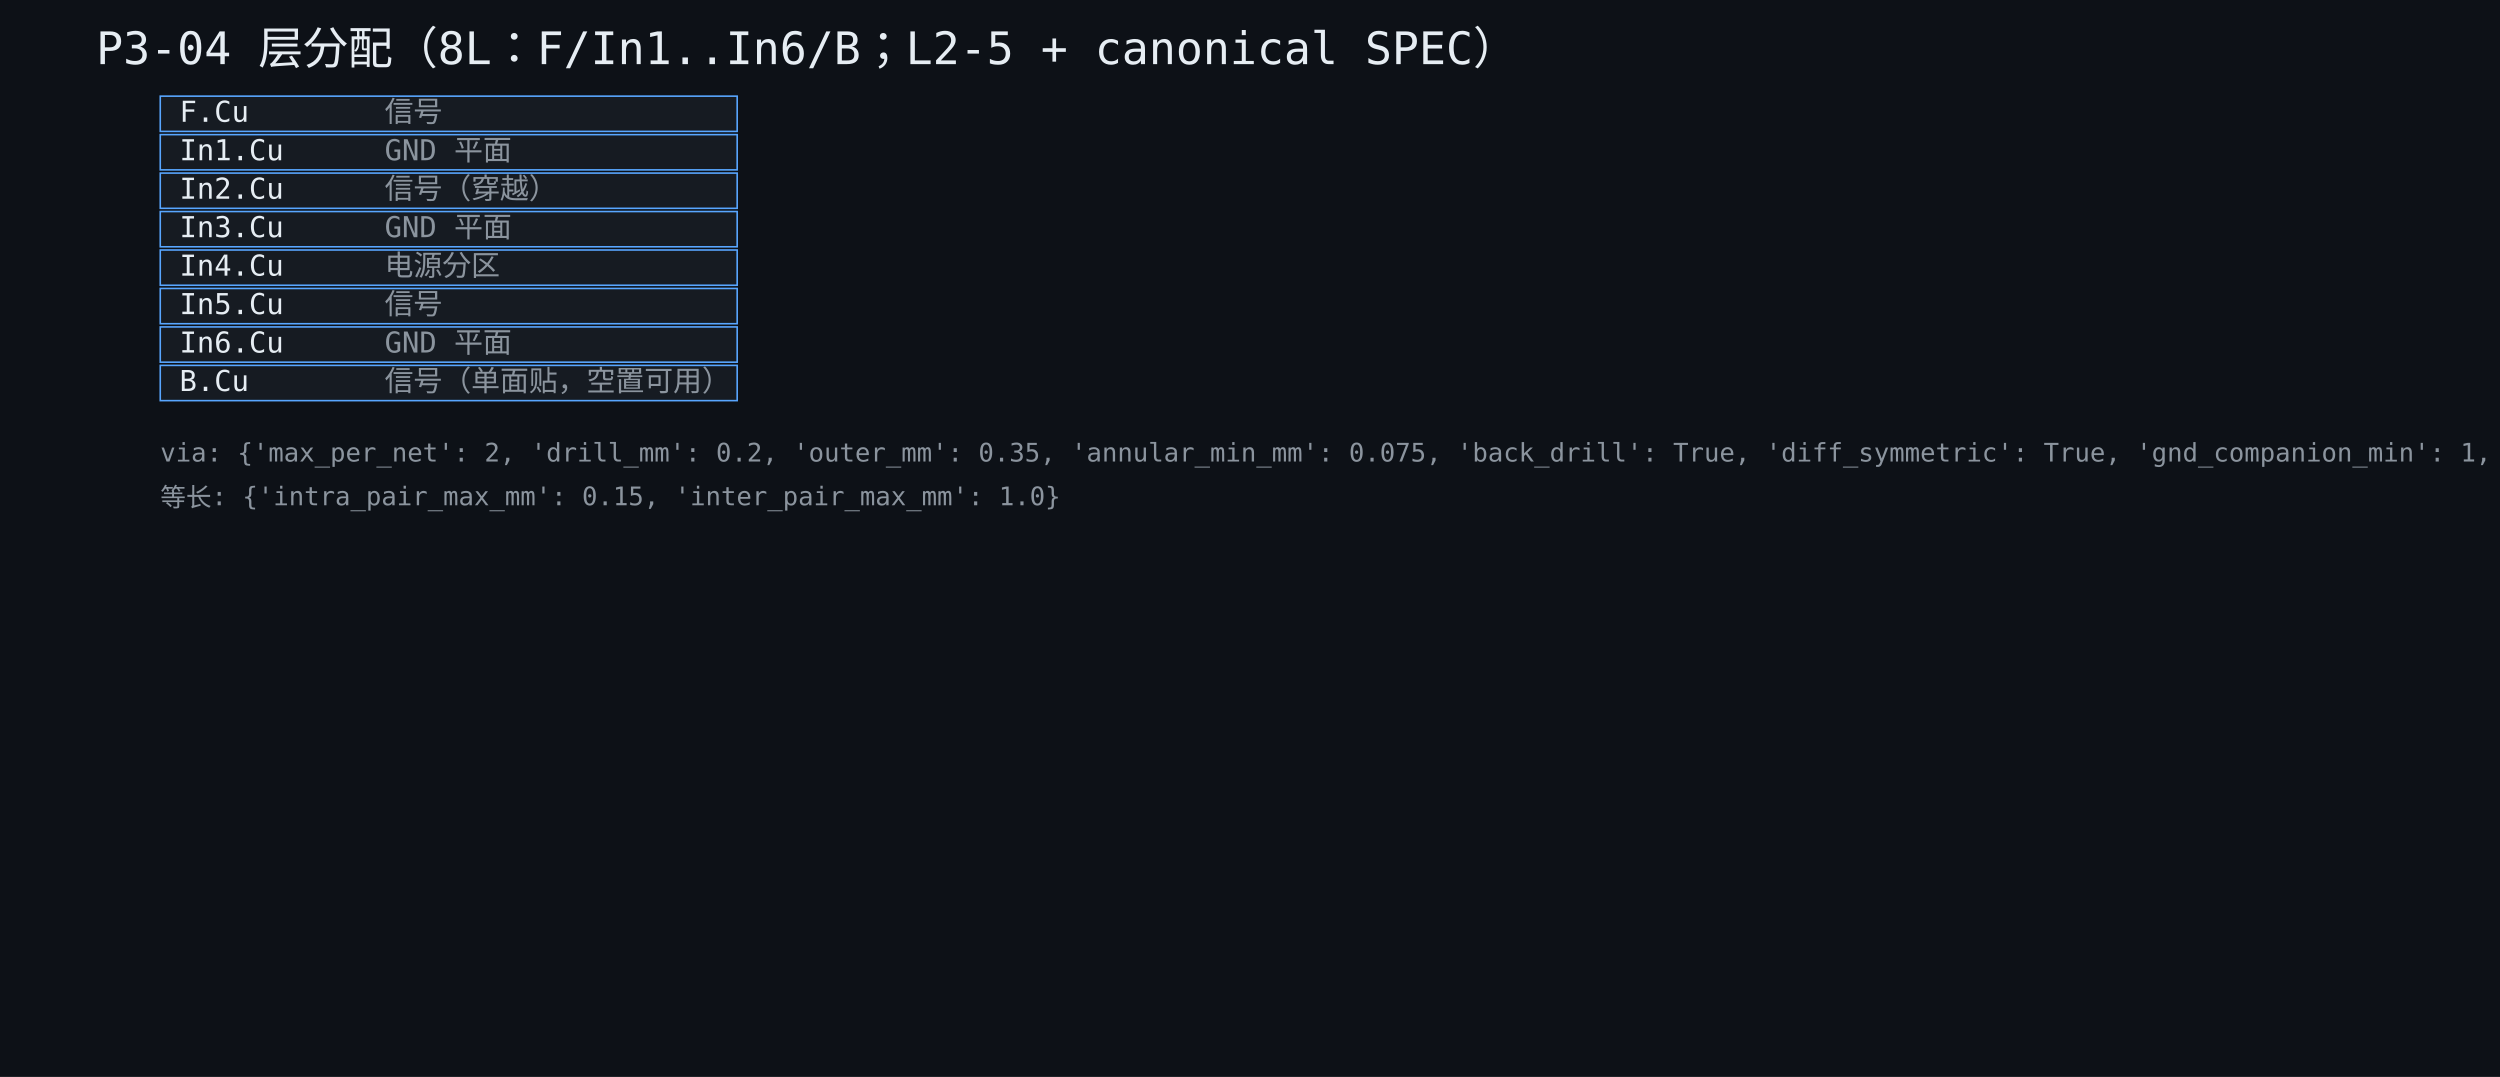
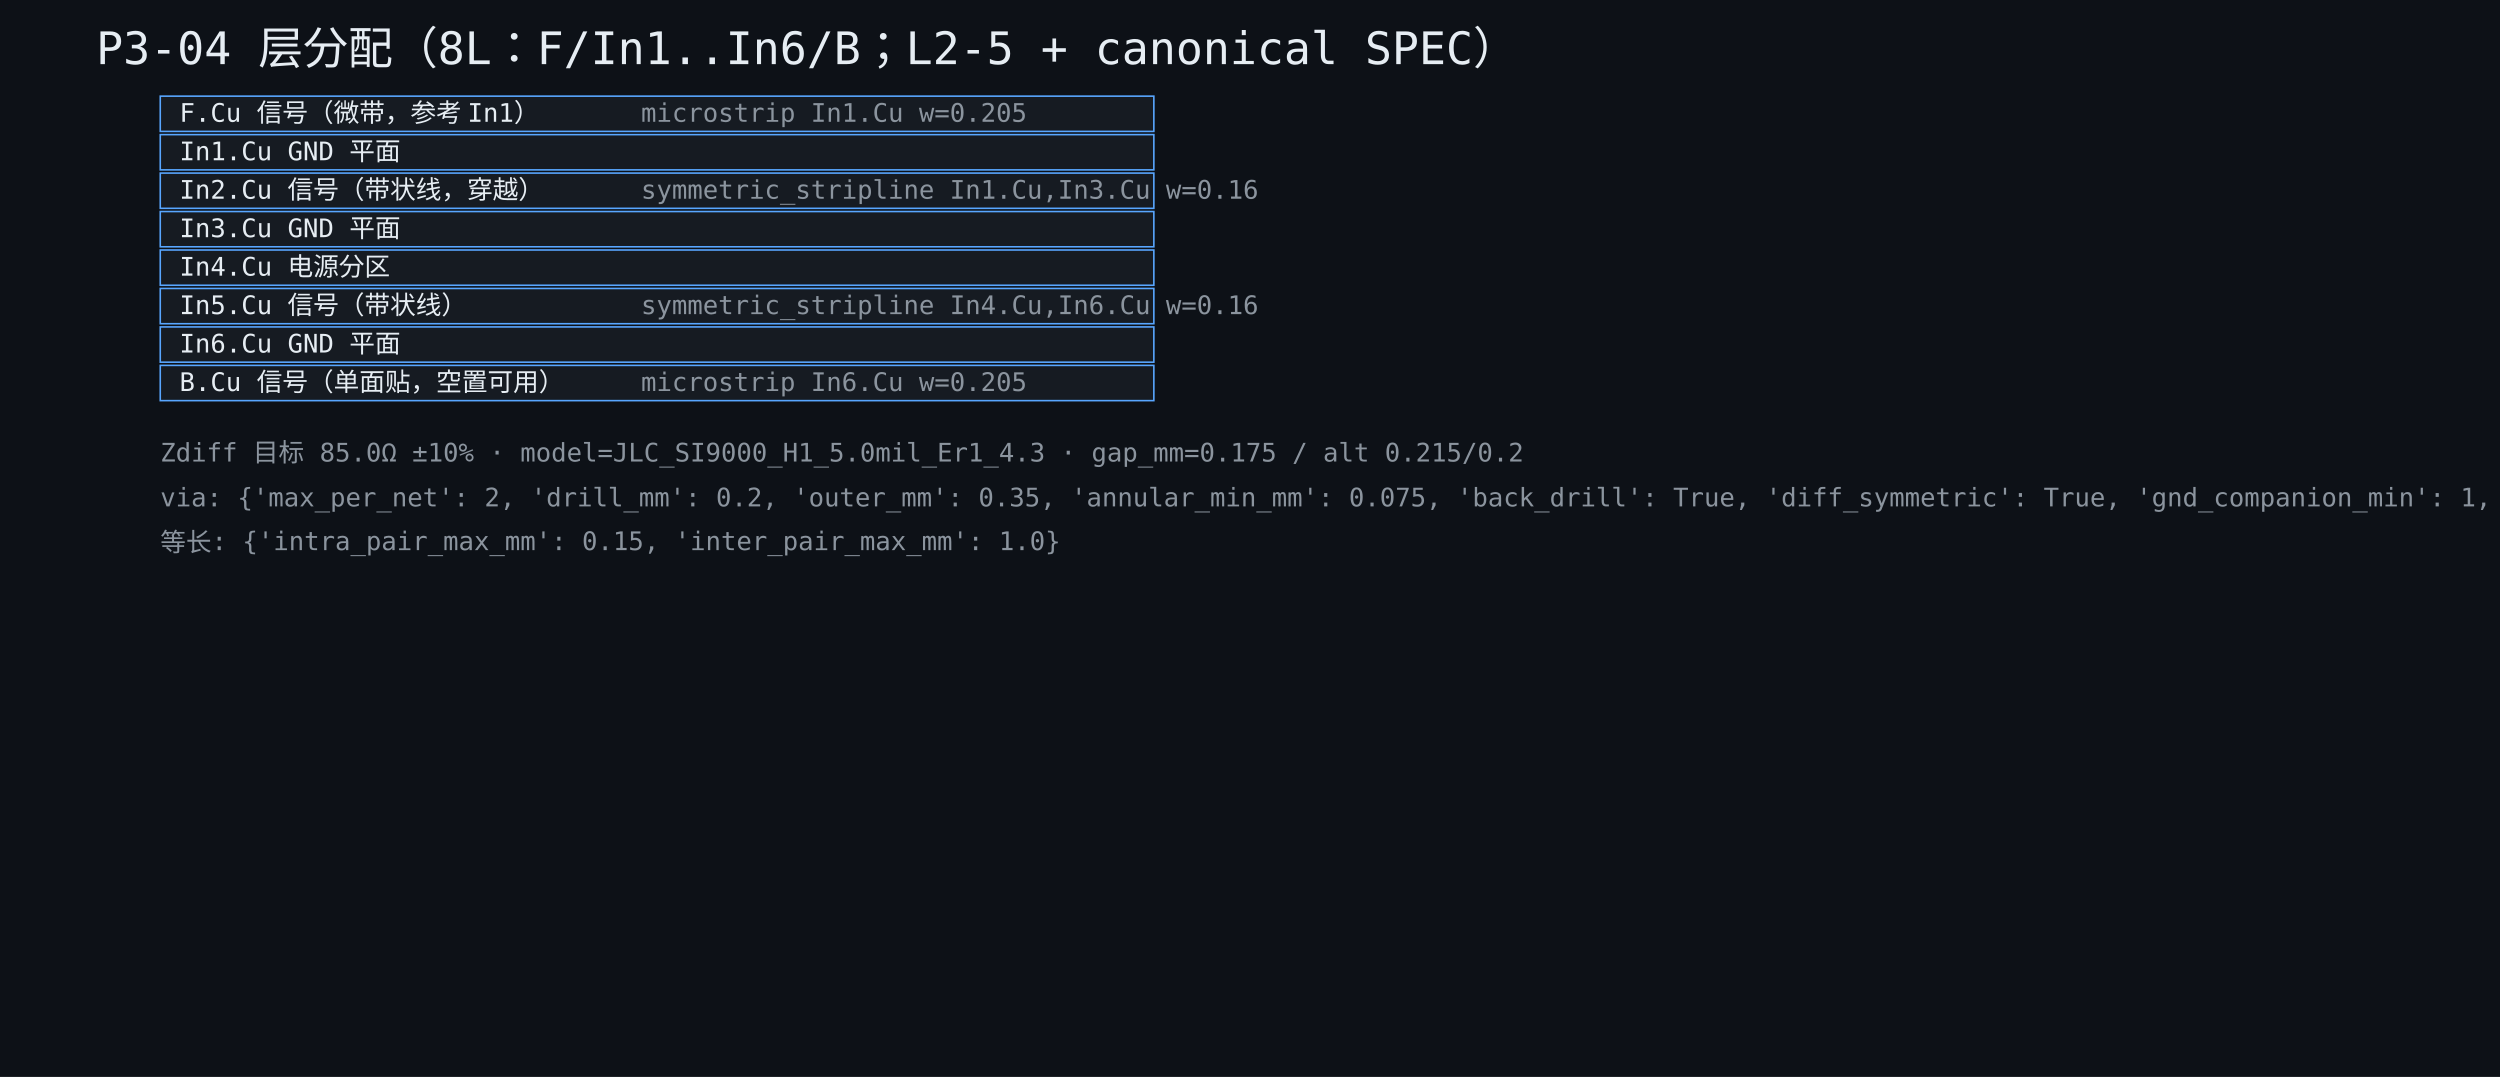
<svg xmlns="http://www.w3.org/2000/svg" width="780" height="336" viewBox="0 0 780 336">
  <rect width="780" height="336" fill="#0d1117" />
  <text x="30" y="20" fill="#e6edf3" font-family="monospace" font-size="14">P3-04 层分配（8L：F/In1..In6/B；L2-5 + canonical SPEC）</text>
  <g transform="translate(30,30)">
-     <rect x="20.0" y="0.0" width="180.0" height="11.0" fill="#161b22" stroke="#58a6ff" stroke-width="0.5" />
-     <text x="26.0" y="8.0" fill="#e6edf3" font-family="monospace" font-size="9" text-anchor="start">F.Cu</text>
-     <text x="90.0" y="8.0" fill="#8b949e" font-family="monospace" font-size="9" text-anchor="start">信号</text>
-     <rect x="20.0" y="12.0" width="180.0" height="11.0" fill="#161b22" stroke="#58a6ff" stroke-width="0.5" />
-     <text x="26.0" y="20.0" fill="#e6edf3" font-family="monospace" font-size="9" text-anchor="start">In1.Cu</text>
-     <text x="90.0" y="20.0" fill="#8b949e" font-family="monospace" font-size="9" text-anchor="start">GND 平面</text>
-     <rect x="20.0" y="24.0" width="180.0" height="11.0" fill="#161b22" stroke="#58a6ff" stroke-width="0.5" />
-     <text x="26.0" y="32.0" fill="#e6edf3" font-family="monospace" font-size="9" text-anchor="start">In2.Cu</text>
-     <text x="90.0" y="32.0" fill="#8b949e" font-family="monospace" font-size="9" text-anchor="start">信号（穿越）</text>
-     <rect x="20.0" y="36.0" width="180.0" height="11.0" fill="#161b22" stroke="#58a6ff" stroke-width="0.5" />
-     <text x="26.0" y="44.0" fill="#e6edf3" font-family="monospace" font-size="9" text-anchor="start">In3.Cu</text>
-     <text x="90.0" y="44.0" fill="#8b949e" font-family="monospace" font-size="9" text-anchor="start">GND 平面</text>
-     <rect x="20.0" y="48.0" width="180.0" height="11.0" fill="#161b22" stroke="#58a6ff" stroke-width="0.5" />
-     <text x="26.0" y="56.0" fill="#e6edf3" font-family="monospace" font-size="9" text-anchor="start">In4.Cu</text>
-     <text x="90.0" y="56.0" fill="#8b949e" font-family="monospace" font-size="9" text-anchor="start">电源分区</text>
-     <rect x="20.0" y="60.0" width="180.0" height="11.0" fill="#161b22" stroke="#58a6ff" stroke-width="0.5" />
-     <text x="26.0" y="68.0" fill="#e6edf3" font-family="monospace" font-size="9" text-anchor="start">In5.Cu</text>
-     <text x="90.0" y="68.0" fill="#8b949e" font-family="monospace" font-size="9" text-anchor="start">信号</text>
-     <rect x="20.0" y="72.0" width="180.0" height="11.0" fill="#161b22" stroke="#58a6ff" stroke-width="0.5" />
-     <text x="26.0" y="80.0" fill="#e6edf3" font-family="monospace" font-size="9" text-anchor="start">In6.Cu</text>
-     <text x="90.0" y="80.0" fill="#8b949e" font-family="monospace" font-size="9" text-anchor="start">GND 平面</text>
-     <rect x="20.0" y="84.0" width="180.0" height="11.0" fill="#161b22" stroke="#58a6ff" stroke-width="0.5" />
-     <text x="26.0" y="92.0" fill="#e6edf3" font-family="monospace" font-size="9" text-anchor="start">B.Cu</text>
-     <text x="90.0" y="92.0" fill="#8b949e" font-family="monospace" font-size="9" text-anchor="start">信号（单面贴，空置可用）</text>
-     <text x="20.0" y="114.0" fill="#8b949e" font-family="monospace" font-size="8" text-anchor="start">via: {'max_per_net': 2, 'drill_mm': 0.2, 'outer_mm': 0.35, 'annular_min_mm': 0.075, 'back_drill': True, 'diff_symmetric': True, 'gnd_companion_min': 1, 'dangling': 'error'}</text>
-     <text x="20.0" y="128.0" fill="#8b949e" font-family="monospace" font-size="8" text-anchor="start">等长: {'intra_pair_max_mm': 0.15, 'inter_pair_max_mm': 1.0}</text>
+     <rect x="20.0" y="0.0" width="310.0" height="11.0" fill="#161b22" stroke="#58a6ff" stroke-width="0.5" />
+     <text x="26.0" y="8.0" fill="#e6edf3" font-family="monospace" font-size="8" text-anchor="start">F.Cu     信号（微带，参考 In1）</text>
+     <text x="170.0" y="8.0" fill="#8b949e" font-family="monospace" font-size="8" text-anchor="start">microstrip In1.Cu w=0.205</text>
+     <rect x="20.0" y="12.0" width="310.0" height="11.0" fill="#161b22" stroke="#58a6ff" stroke-width="0.5" />
+     <text x="26.0" y="20.0" fill="#e6edf3" font-family="monospace" font-size="8" text-anchor="start">In1.Cu   GND 平面</text>
+     <text x="170.0" y="20.0" fill="#8b949e" font-family="monospace" font-size="8" text-anchor="start">  </text>
+     <rect x="20.0" y="24.0" width="310.0" height="11.0" fill="#161b22" stroke="#58a6ff" stroke-width="0.5" />
+     <text x="26.0" y="32.0" fill="#e6edf3" font-family="monospace" font-size="8" text-anchor="start">In2.Cu   信号（带状线，穿越）</text>
+     <text x="170.0" y="32.0" fill="#8b949e" font-family="monospace" font-size="8" text-anchor="start">symmetric_stripline In1.Cu,In3.Cu w=0.16</text>
+     <rect x="20.0" y="36.0" width="310.0" height="11.0" fill="#161b22" stroke="#58a6ff" stroke-width="0.5" />
+     <text x="26.0" y="44.0" fill="#e6edf3" font-family="monospace" font-size="8" text-anchor="start">In3.Cu   GND 平面</text>
+     <text x="170.0" y="44.0" fill="#8b949e" font-family="monospace" font-size="8" text-anchor="start">  </text>
+     <rect x="20.0" y="48.0" width="310.0" height="11.0" fill="#161b22" stroke="#58a6ff" stroke-width="0.5" />
+     <text x="26.0" y="56.0" fill="#e6edf3" font-family="monospace" font-size="8" text-anchor="start">In4.Cu   电源分区</text>
+     <text x="170.0" y="56.0" fill="#8b949e" font-family="monospace" font-size="8" text-anchor="start">  </text>
+     <rect x="20.0" y="60.0" width="310.0" height="11.0" fill="#161b22" stroke="#58a6ff" stroke-width="0.5" />
+     <text x="26.0" y="68.0" fill="#e6edf3" font-family="monospace" font-size="8" text-anchor="start">In5.Cu   信号（带状线）</text>
+     <text x="170.0" y="68.0" fill="#8b949e" font-family="monospace" font-size="8" text-anchor="start">symmetric_stripline In4.Cu,In6.Cu w=0.16</text>
+     <rect x="20.0" y="72.0" width="310.0" height="11.0" fill="#161b22" stroke="#58a6ff" stroke-width="0.5" />
+     <text x="26.0" y="80.0" fill="#e6edf3" font-family="monospace" font-size="8" text-anchor="start">In6.Cu   GND 平面</text>
+     <text x="170.0" y="80.0" fill="#8b949e" font-family="monospace" font-size="8" text-anchor="start">  </text>
+     <rect x="20.0" y="84.0" width="310.0" height="11.0" fill="#161b22" stroke="#58a6ff" stroke-width="0.5" />
+     <text x="26.0" y="92.0" fill="#e6edf3" font-family="monospace" font-size="8" text-anchor="start">B.Cu     信号（单面贴，空置可用）</text>
+     <text x="170.0" y="92.0" fill="#8b949e" font-family="monospace" font-size="8" text-anchor="start">microstrip In6.Cu w=0.205</text>
+     <text x="20.0" y="114.0" fill="#8b949e" font-family="monospace" font-size="8" text-anchor="start">Zdiff 目标 85.0Ω ±10% · model=JLC_SI9000_H1_5.0mil_Er1_4.3 · gap_mm=0.175 / alt 0.215/0.2</text>
+     <text x="20.0" y="128.0" fill="#8b949e" font-family="monospace" font-size="8" text-anchor="start">via: {'max_per_net': 2, 'drill_mm': 0.2, 'outer_mm': 0.35, 'annular_min_mm': 0.075, 'back_drill': True, 'diff_symmetric': True, 'gnd_companion_min': 1, 'dangling': 'error'}</text>
+     <text x="20.0" y="142.0" fill="#8b949e" font-family="monospace" font-size="8" text-anchor="start">等长: {'intra_pair_max_mm': 0.15, 'inter_pair_max_mm': 1.0}</text>
  </g>
</svg>
